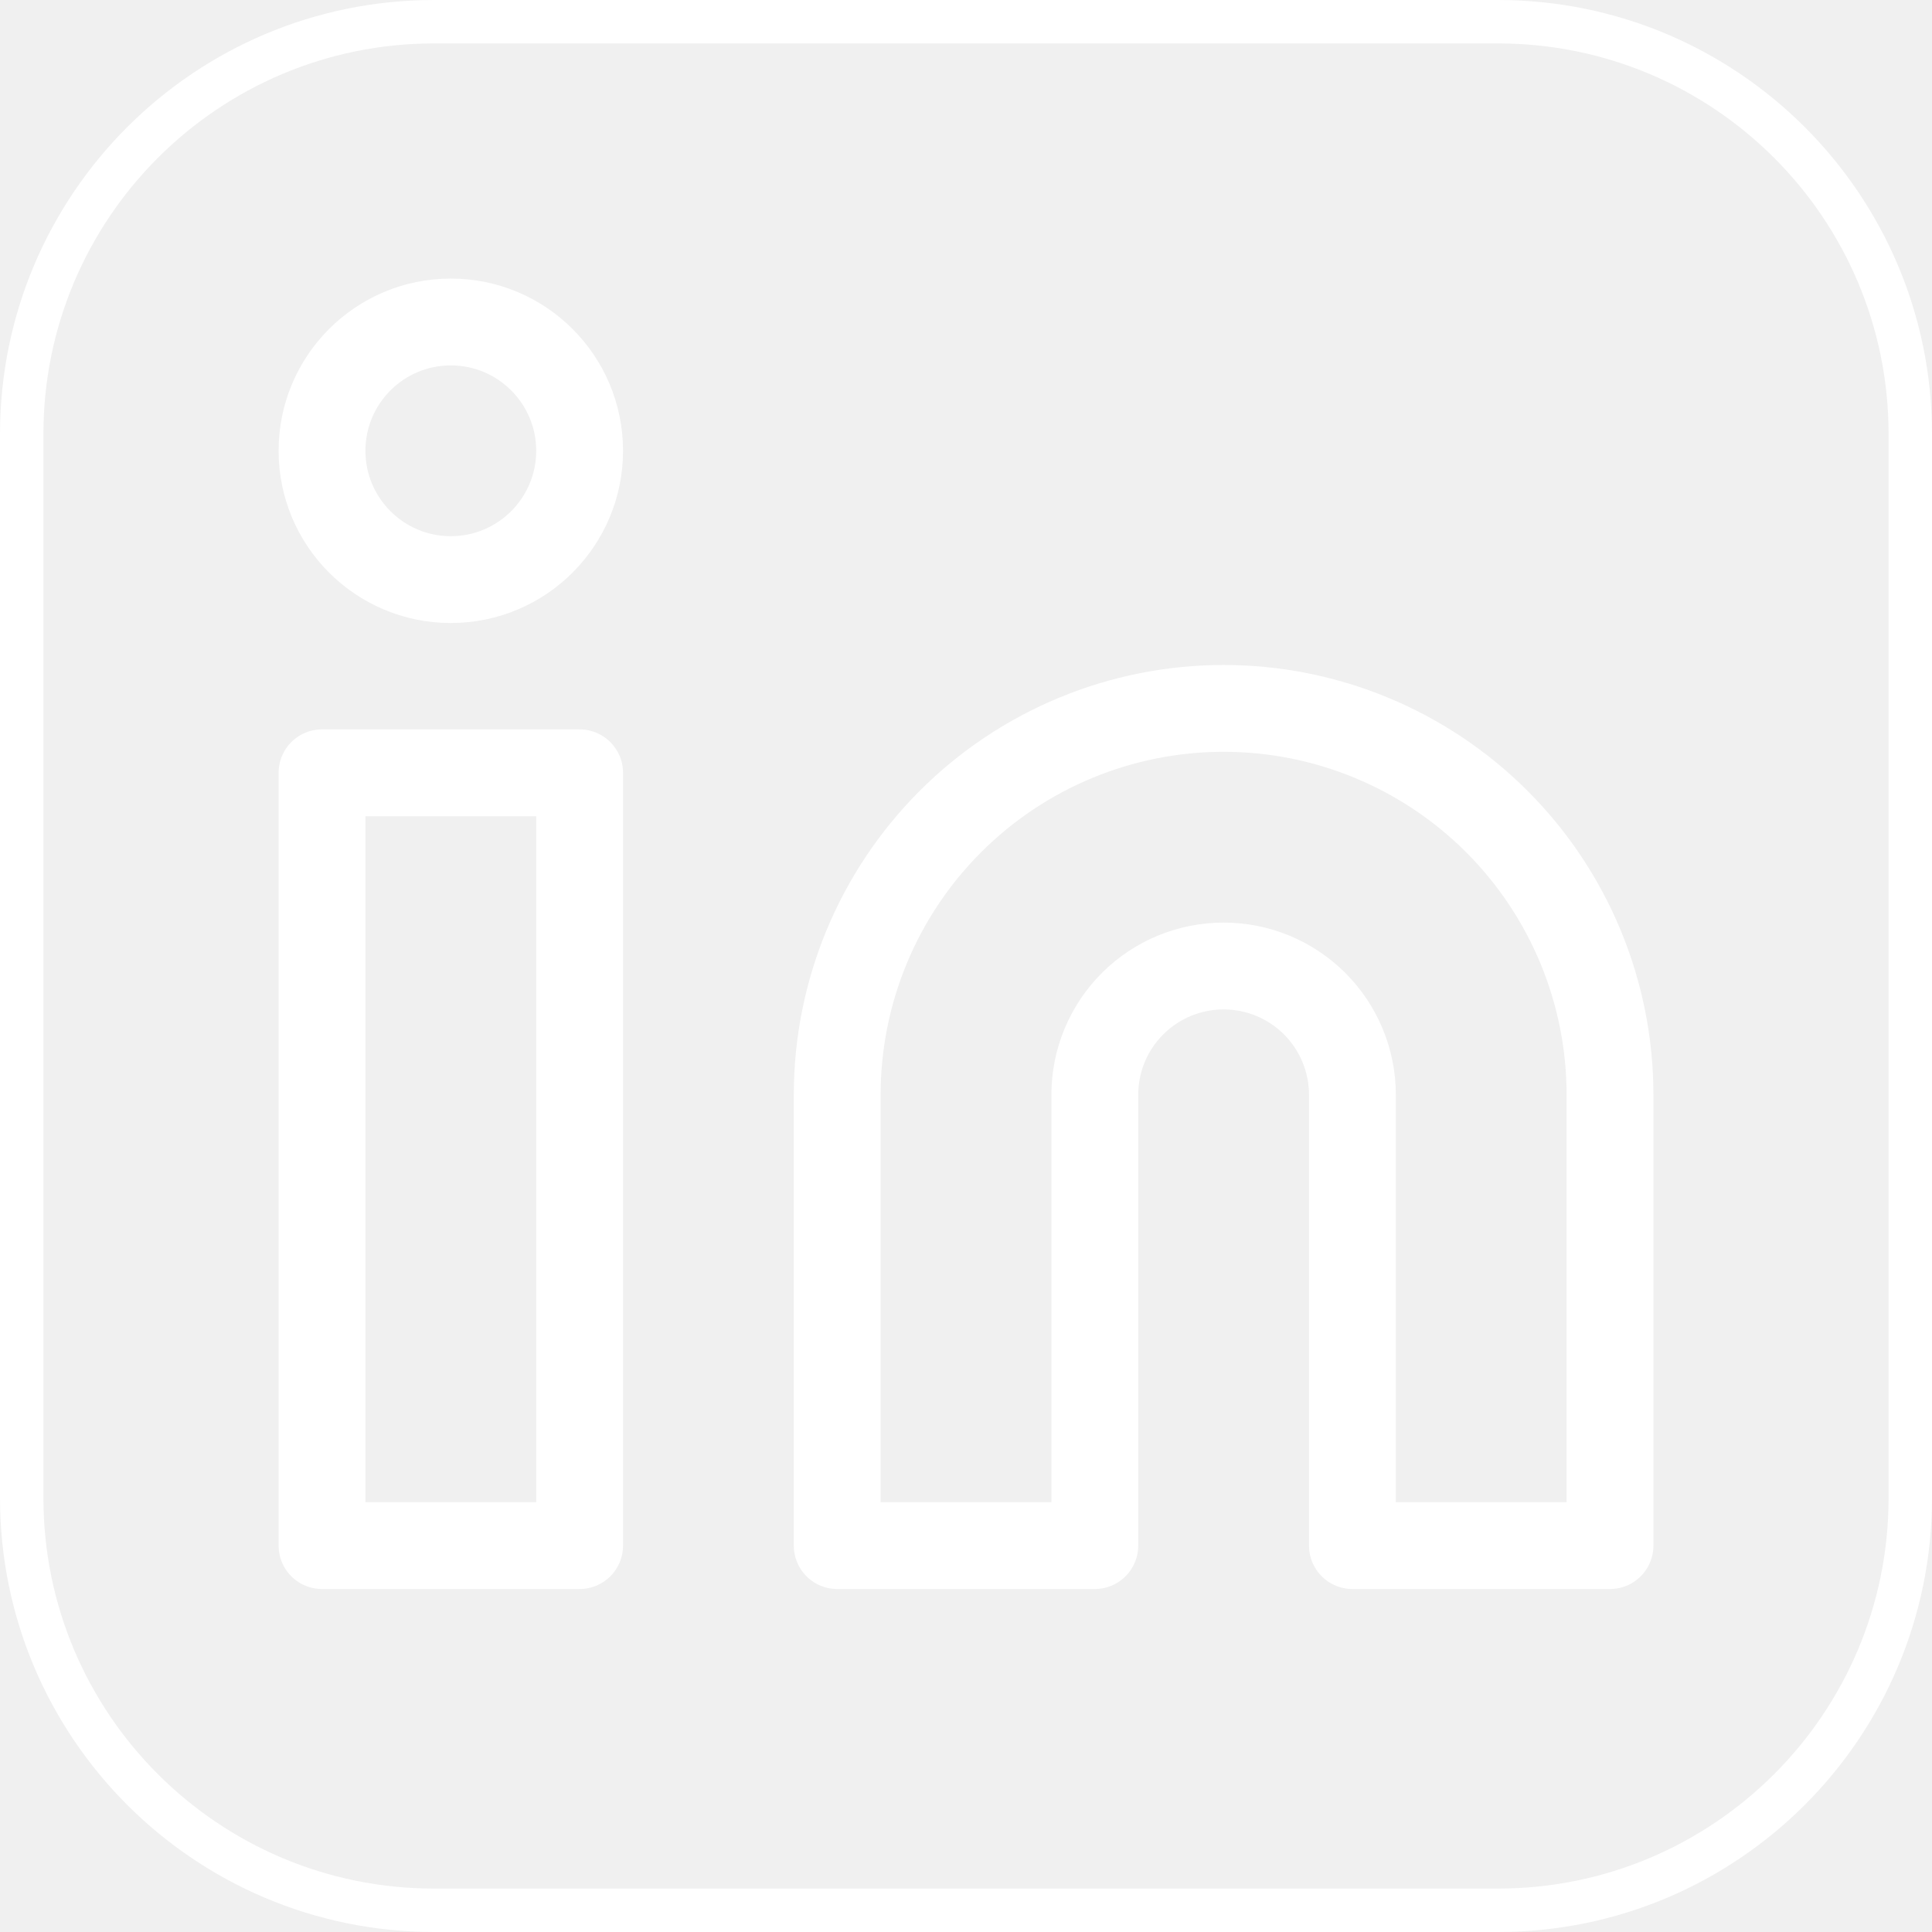
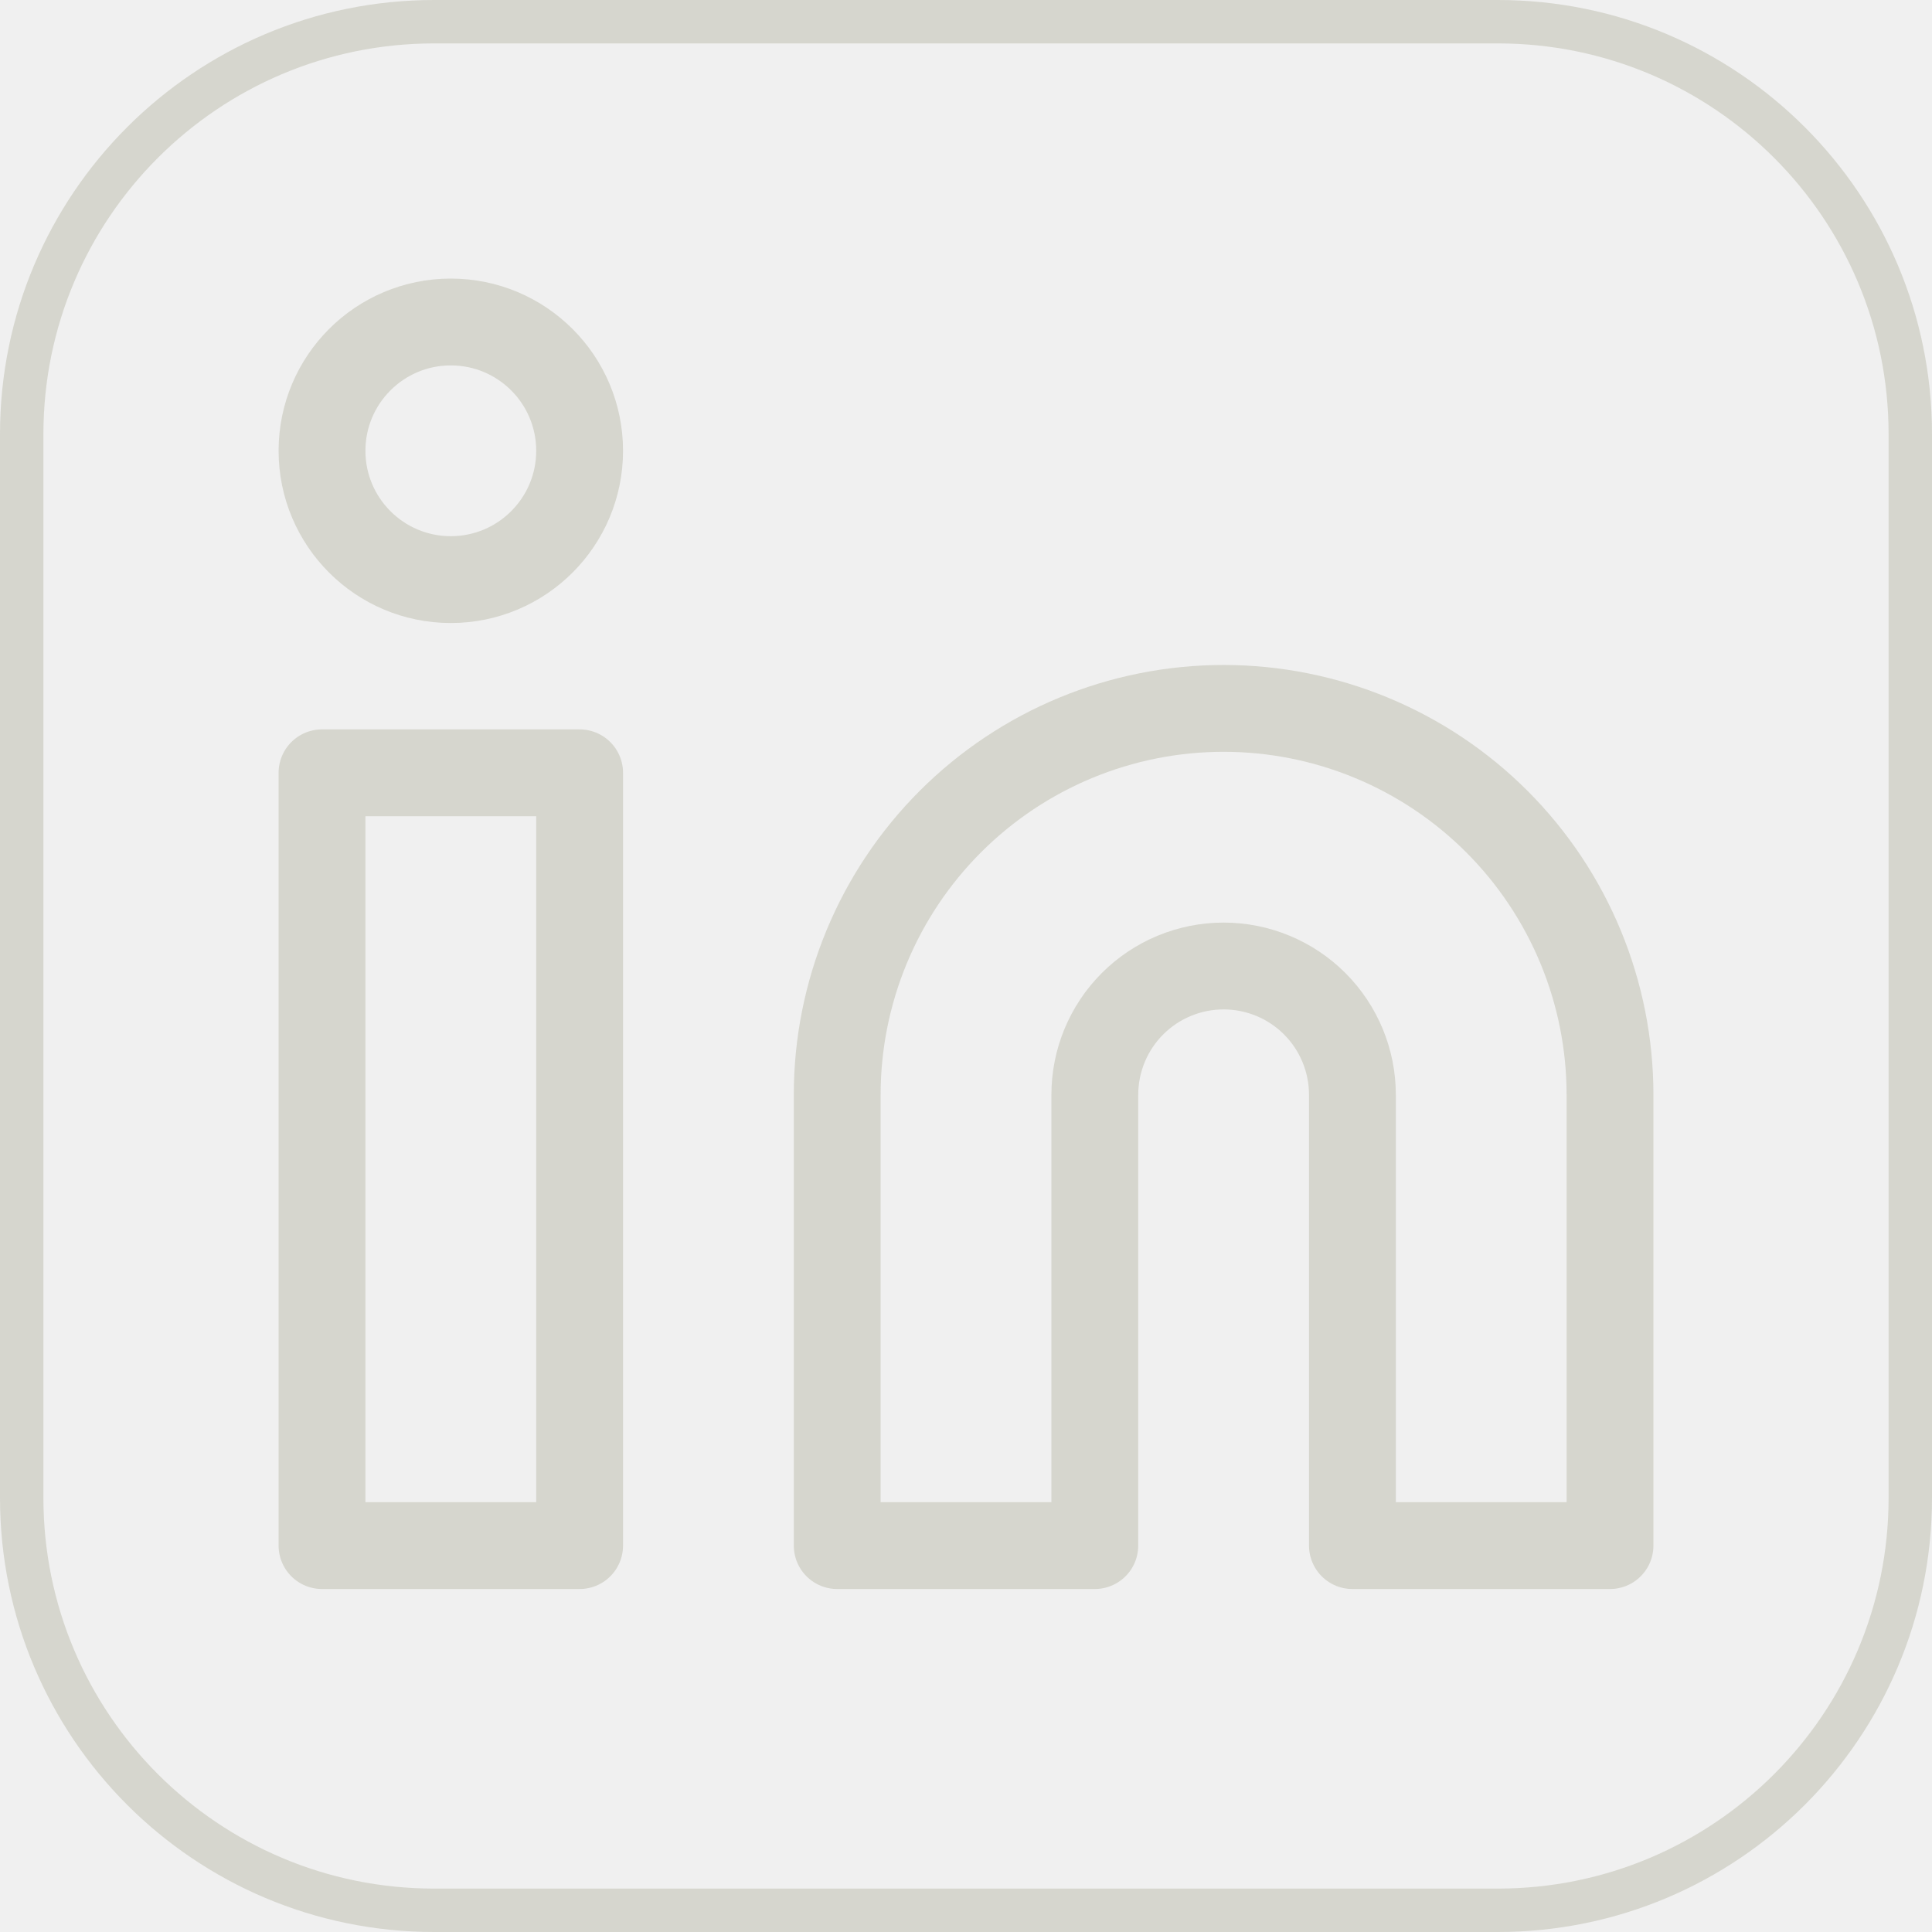
<svg xmlns="http://www.w3.org/2000/svg" viewBox="0 0 89 89" fill="none">
-   <rect x="1" y="1" width="87" height="87" rx="19" stroke="#ffffff" stroke-width="2" />
-   <path d="M56.367 32.633C61.088 32.633 65.616 34.508 68.954 37.846C72.292 41.185 74.167 45.712 74.167 50.433V71.2H62.301V50.433C62.301 48.859 61.675 47.35 60.563 46.237C59.45 45.125 57.941 44.5 56.367 44.5C54.794 44.5 53.285 45.125 52.172 46.237C51.059 47.35 50.434 48.859 50.434 50.433V71.2H38.567V50.433C38.567 45.712 40.443 41.185 43.781 37.846C47.119 34.508 51.647 32.633 56.367 32.633Z" stroke="#ffffff" stroke-width="4" stroke-linecap="round" stroke-linejoin="round" />
-   <path d="M26.701 35.6H14.834V71.2H26.701V35.6Z" stroke="#ffffff" stroke-width="4" stroke-linecap="round" stroke-linejoin="round" />
-   <path d="M20.767 26.7C24.044 26.7 26.701 24.043 26.701 20.766C26.701 17.489 24.044 14.833 20.767 14.833C17.49 14.833 14.834 17.489 14.834 20.766C14.834 24.043 17.49 26.7 20.767 26.7Z" stroke="#ffffff" stroke-width="4" stroke-linecap="round" stroke-linejoin="round" />
+   <rect x="1" y="1" width="87" height="87" rx="19" stroke="#d6d6ce" stroke-width="2" />
+   <path d="M56.367 32.633C61.088 32.633 65.616 34.508 68.954 37.846C72.292 41.185 74.167 45.712 74.167 50.433V71.2H62.301V50.433C62.301 48.859 61.675 47.35 60.563 46.237C59.45 45.125 57.941 44.5 56.367 44.5C54.794 44.5 53.285 45.125 52.172 46.237C51.059 47.35 50.434 48.859 50.434 50.433V71.2H38.567V50.433C38.567 45.712 40.443 41.185 43.781 37.846C47.119 34.508 51.647 32.633 56.367 32.633Z" stroke="#d6d6ce" stroke-width="4" stroke-linecap="round" stroke-linejoin="round" />
+   <path d="M26.701 35.6H14.834V71.2H26.701V35.6Z" stroke="#d6d6ce" stroke-width="4" stroke-linecap="round" stroke-linejoin="round" />
+   <path d="M20.767 26.7C24.044 26.7 26.701 24.043 26.701 20.766C26.701 17.489 24.044 14.833 20.767 14.833C17.49 14.833 14.834 17.489 14.834 20.766C14.834 24.043 17.49 26.7 20.767 26.7Z" stroke="#d6d6ce" stroke-width="4" stroke-linecap="round" stroke-linejoin="round" />
</svg>
